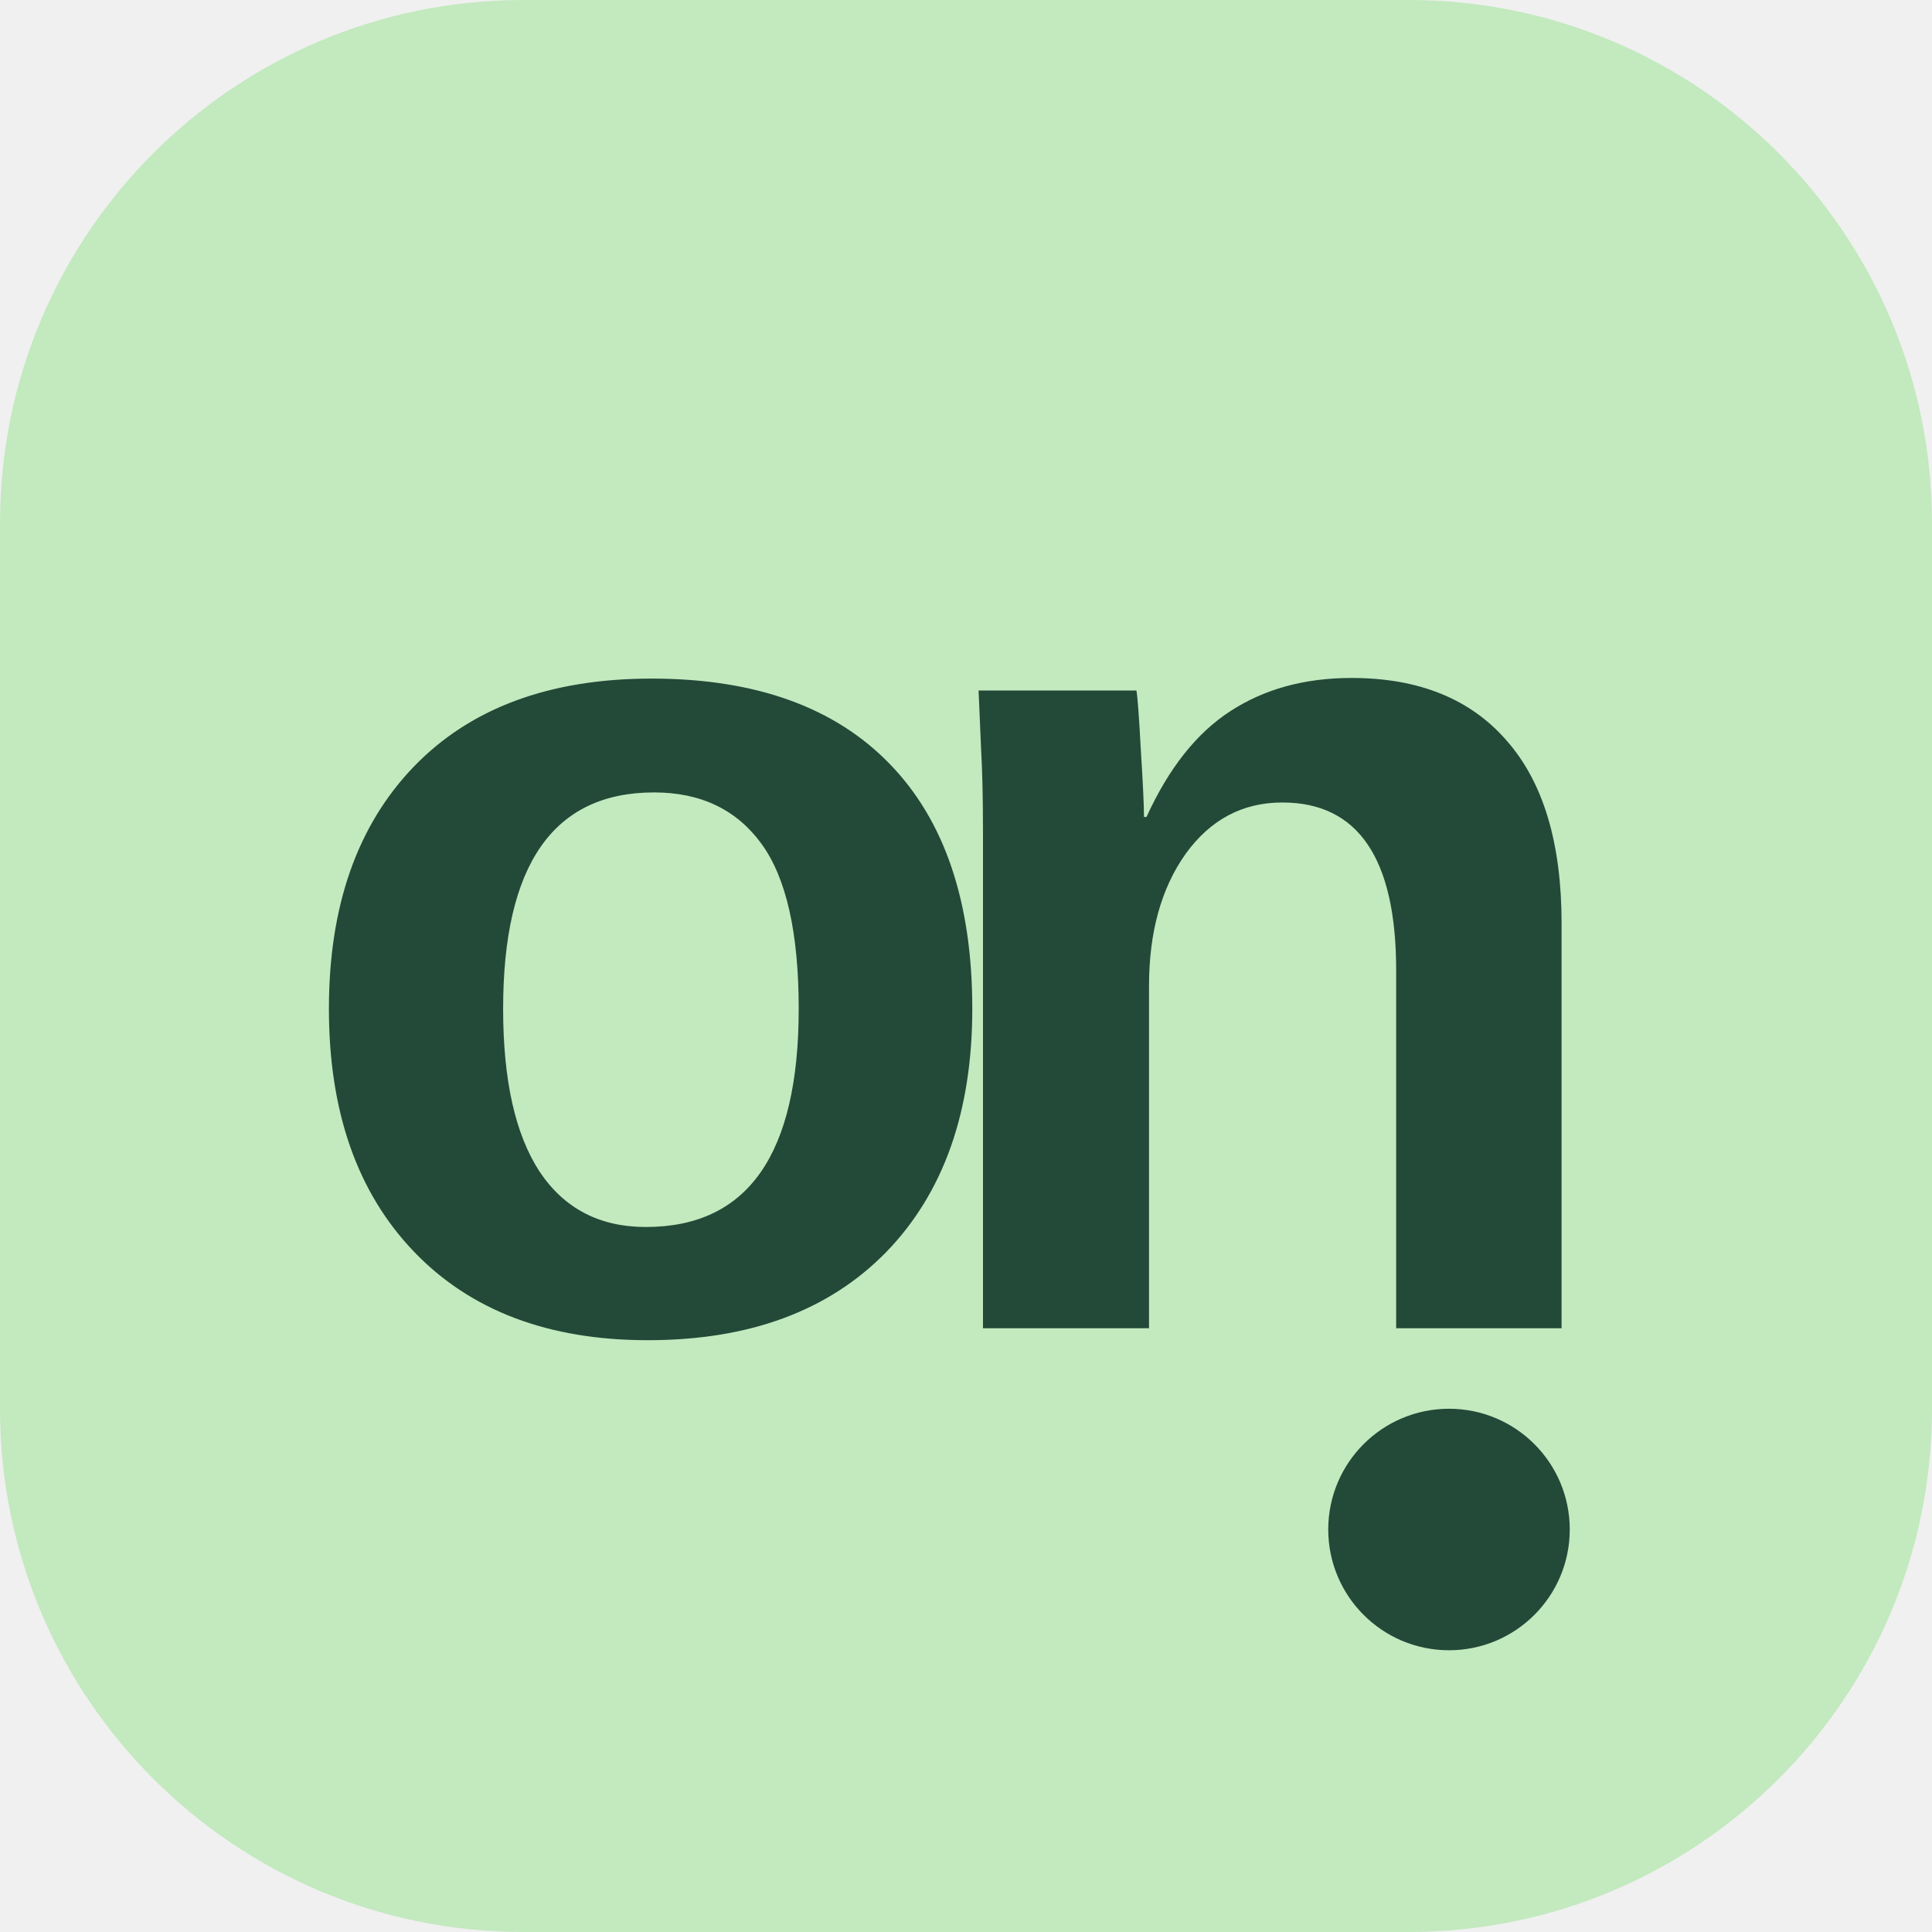
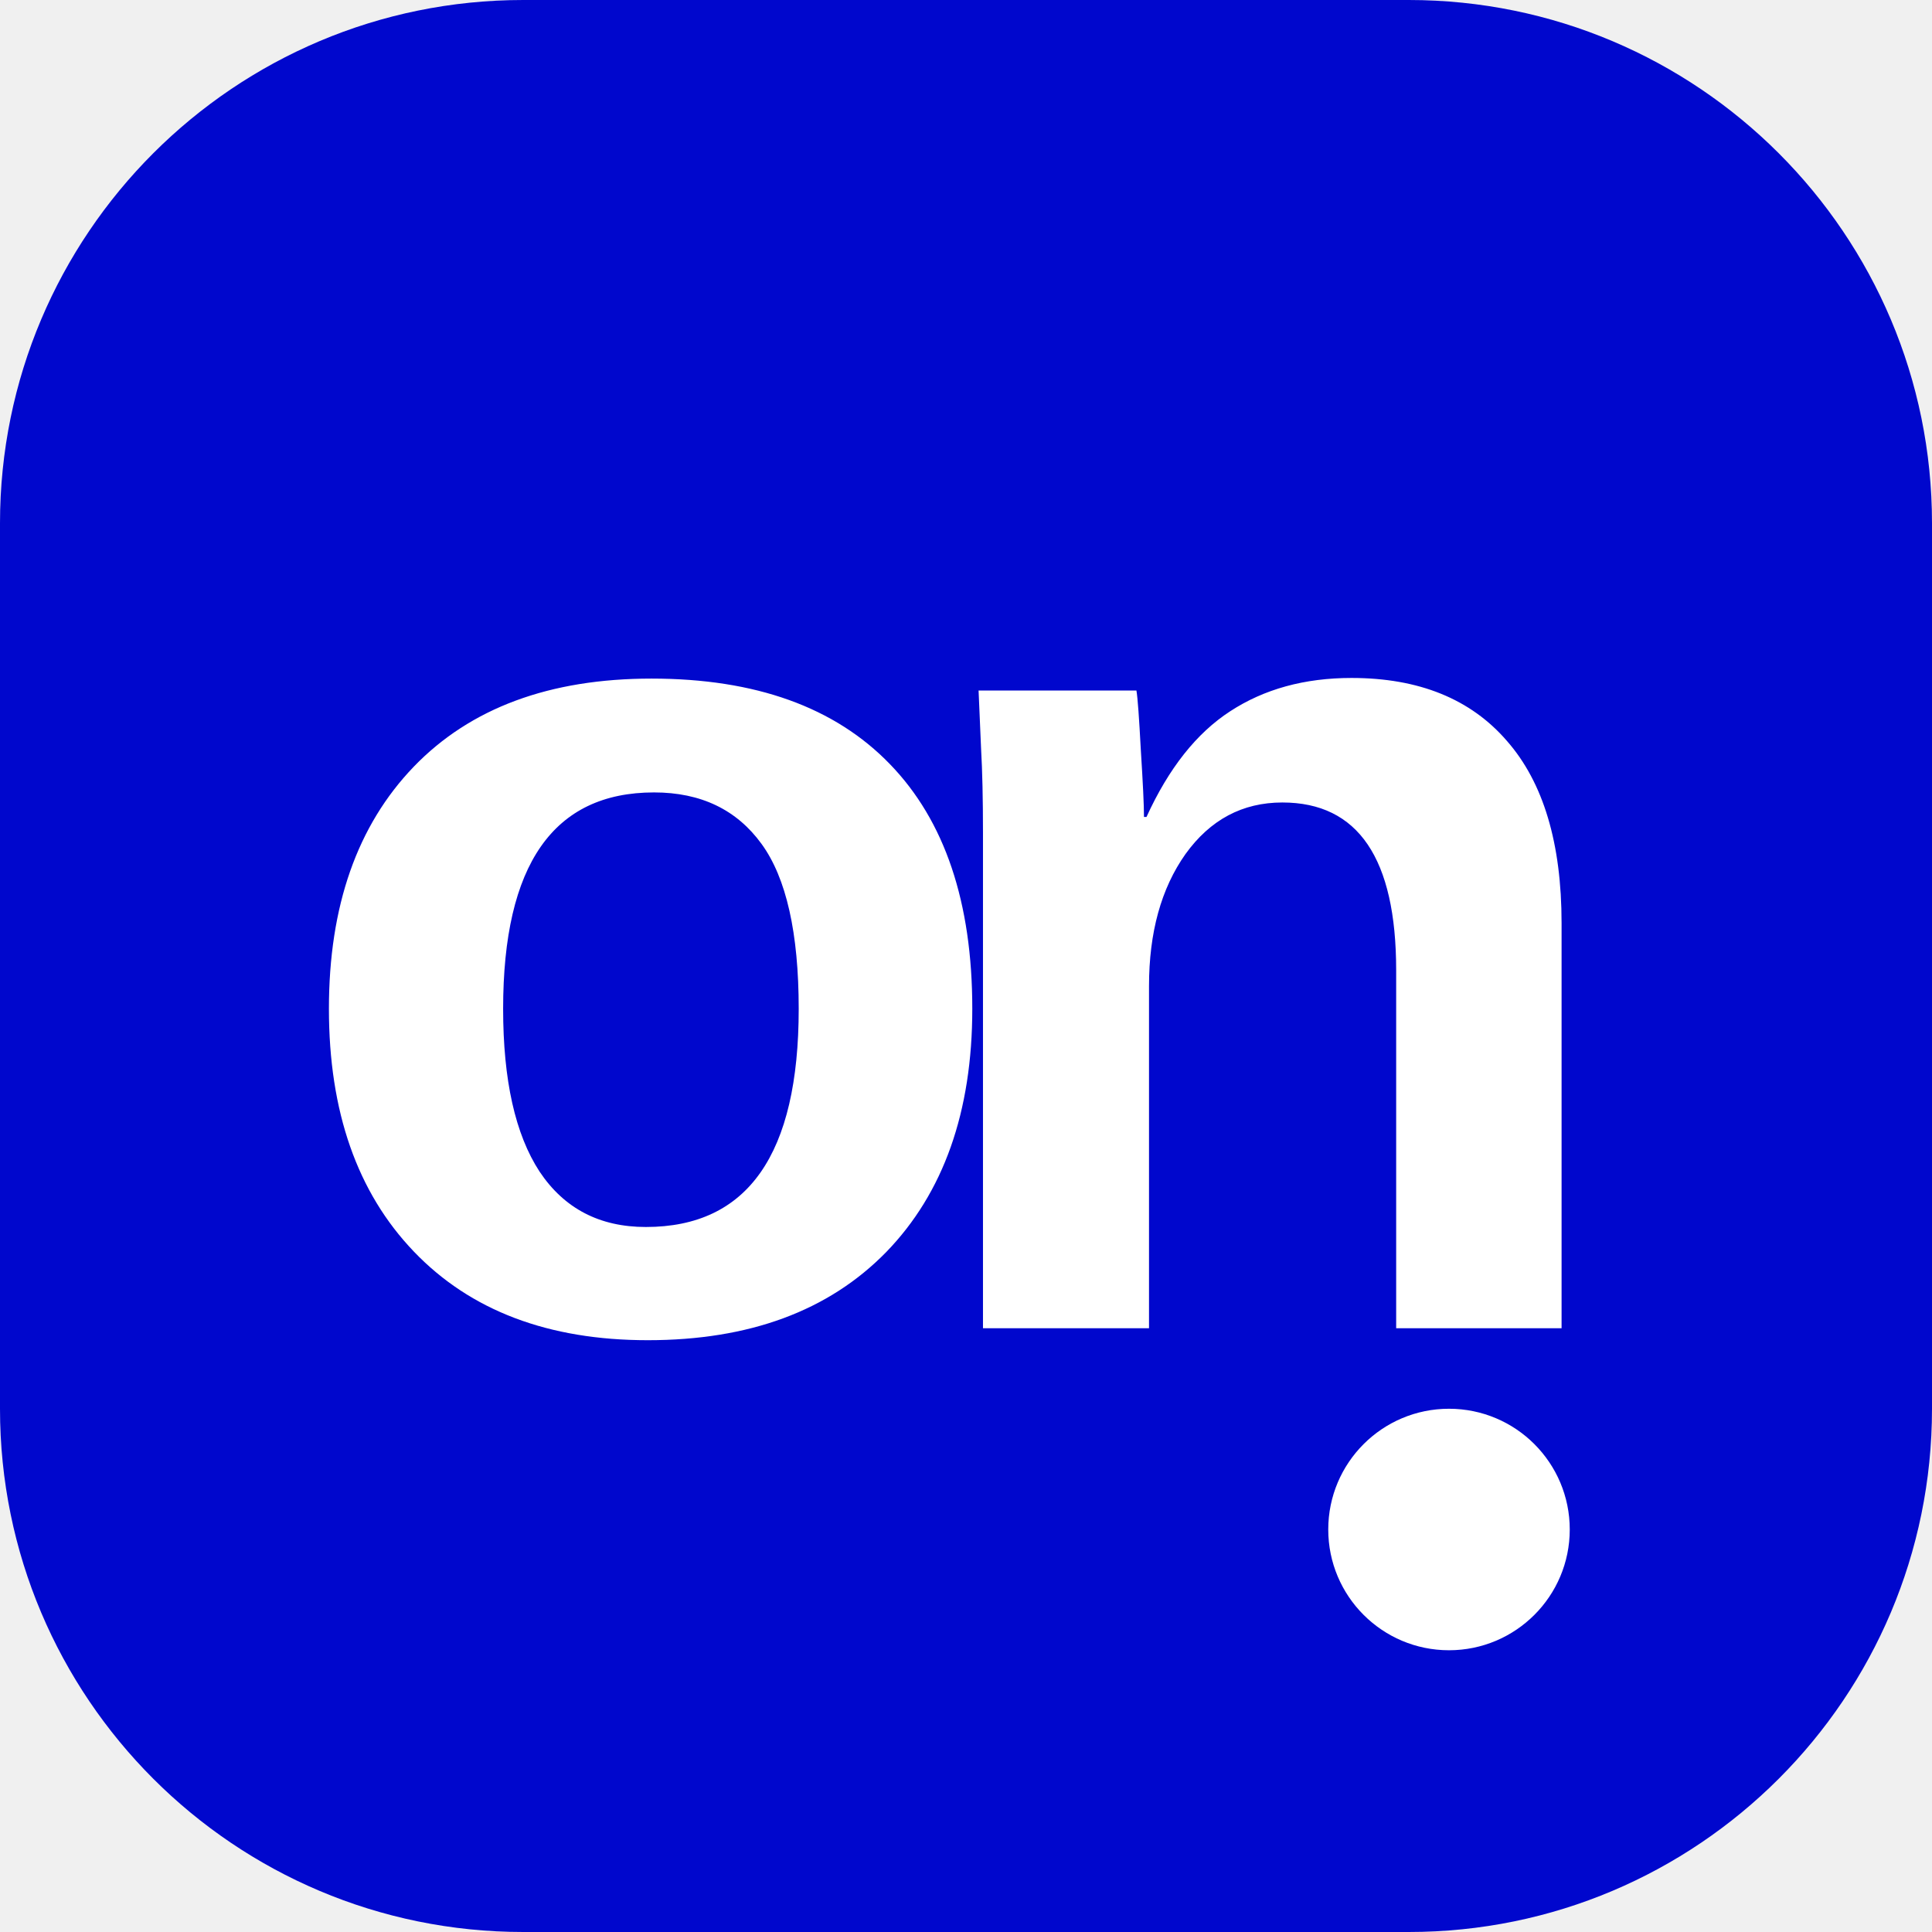
<svg xmlns="http://www.w3.org/2000/svg" width="48" height="48" viewBox="0 0 48 48">
-   <rect width="48" height="48" rx="13" fill="#c3e9bf" />
-   <text x="7" y="33" fill="#234938" font-family="Arial,sans-serif" font-weight="800" font-size="30" letter-spacing="-3">on</text>
-   <circle cx="36" cy="38" r="3" fill="#234938" />
+   <rect width="48" height="48" rx="13" fill="#0007cd" />
+   <text x="7" y="33" fill="#ffffff" font-family="Arial,sans-serif" font-weight="800" font-size="30" letter-spacing="-3">
+     on
+   </text>
+   <circle cx="36" cy="38" r="3" fill="#ffffff" />
</svg>
